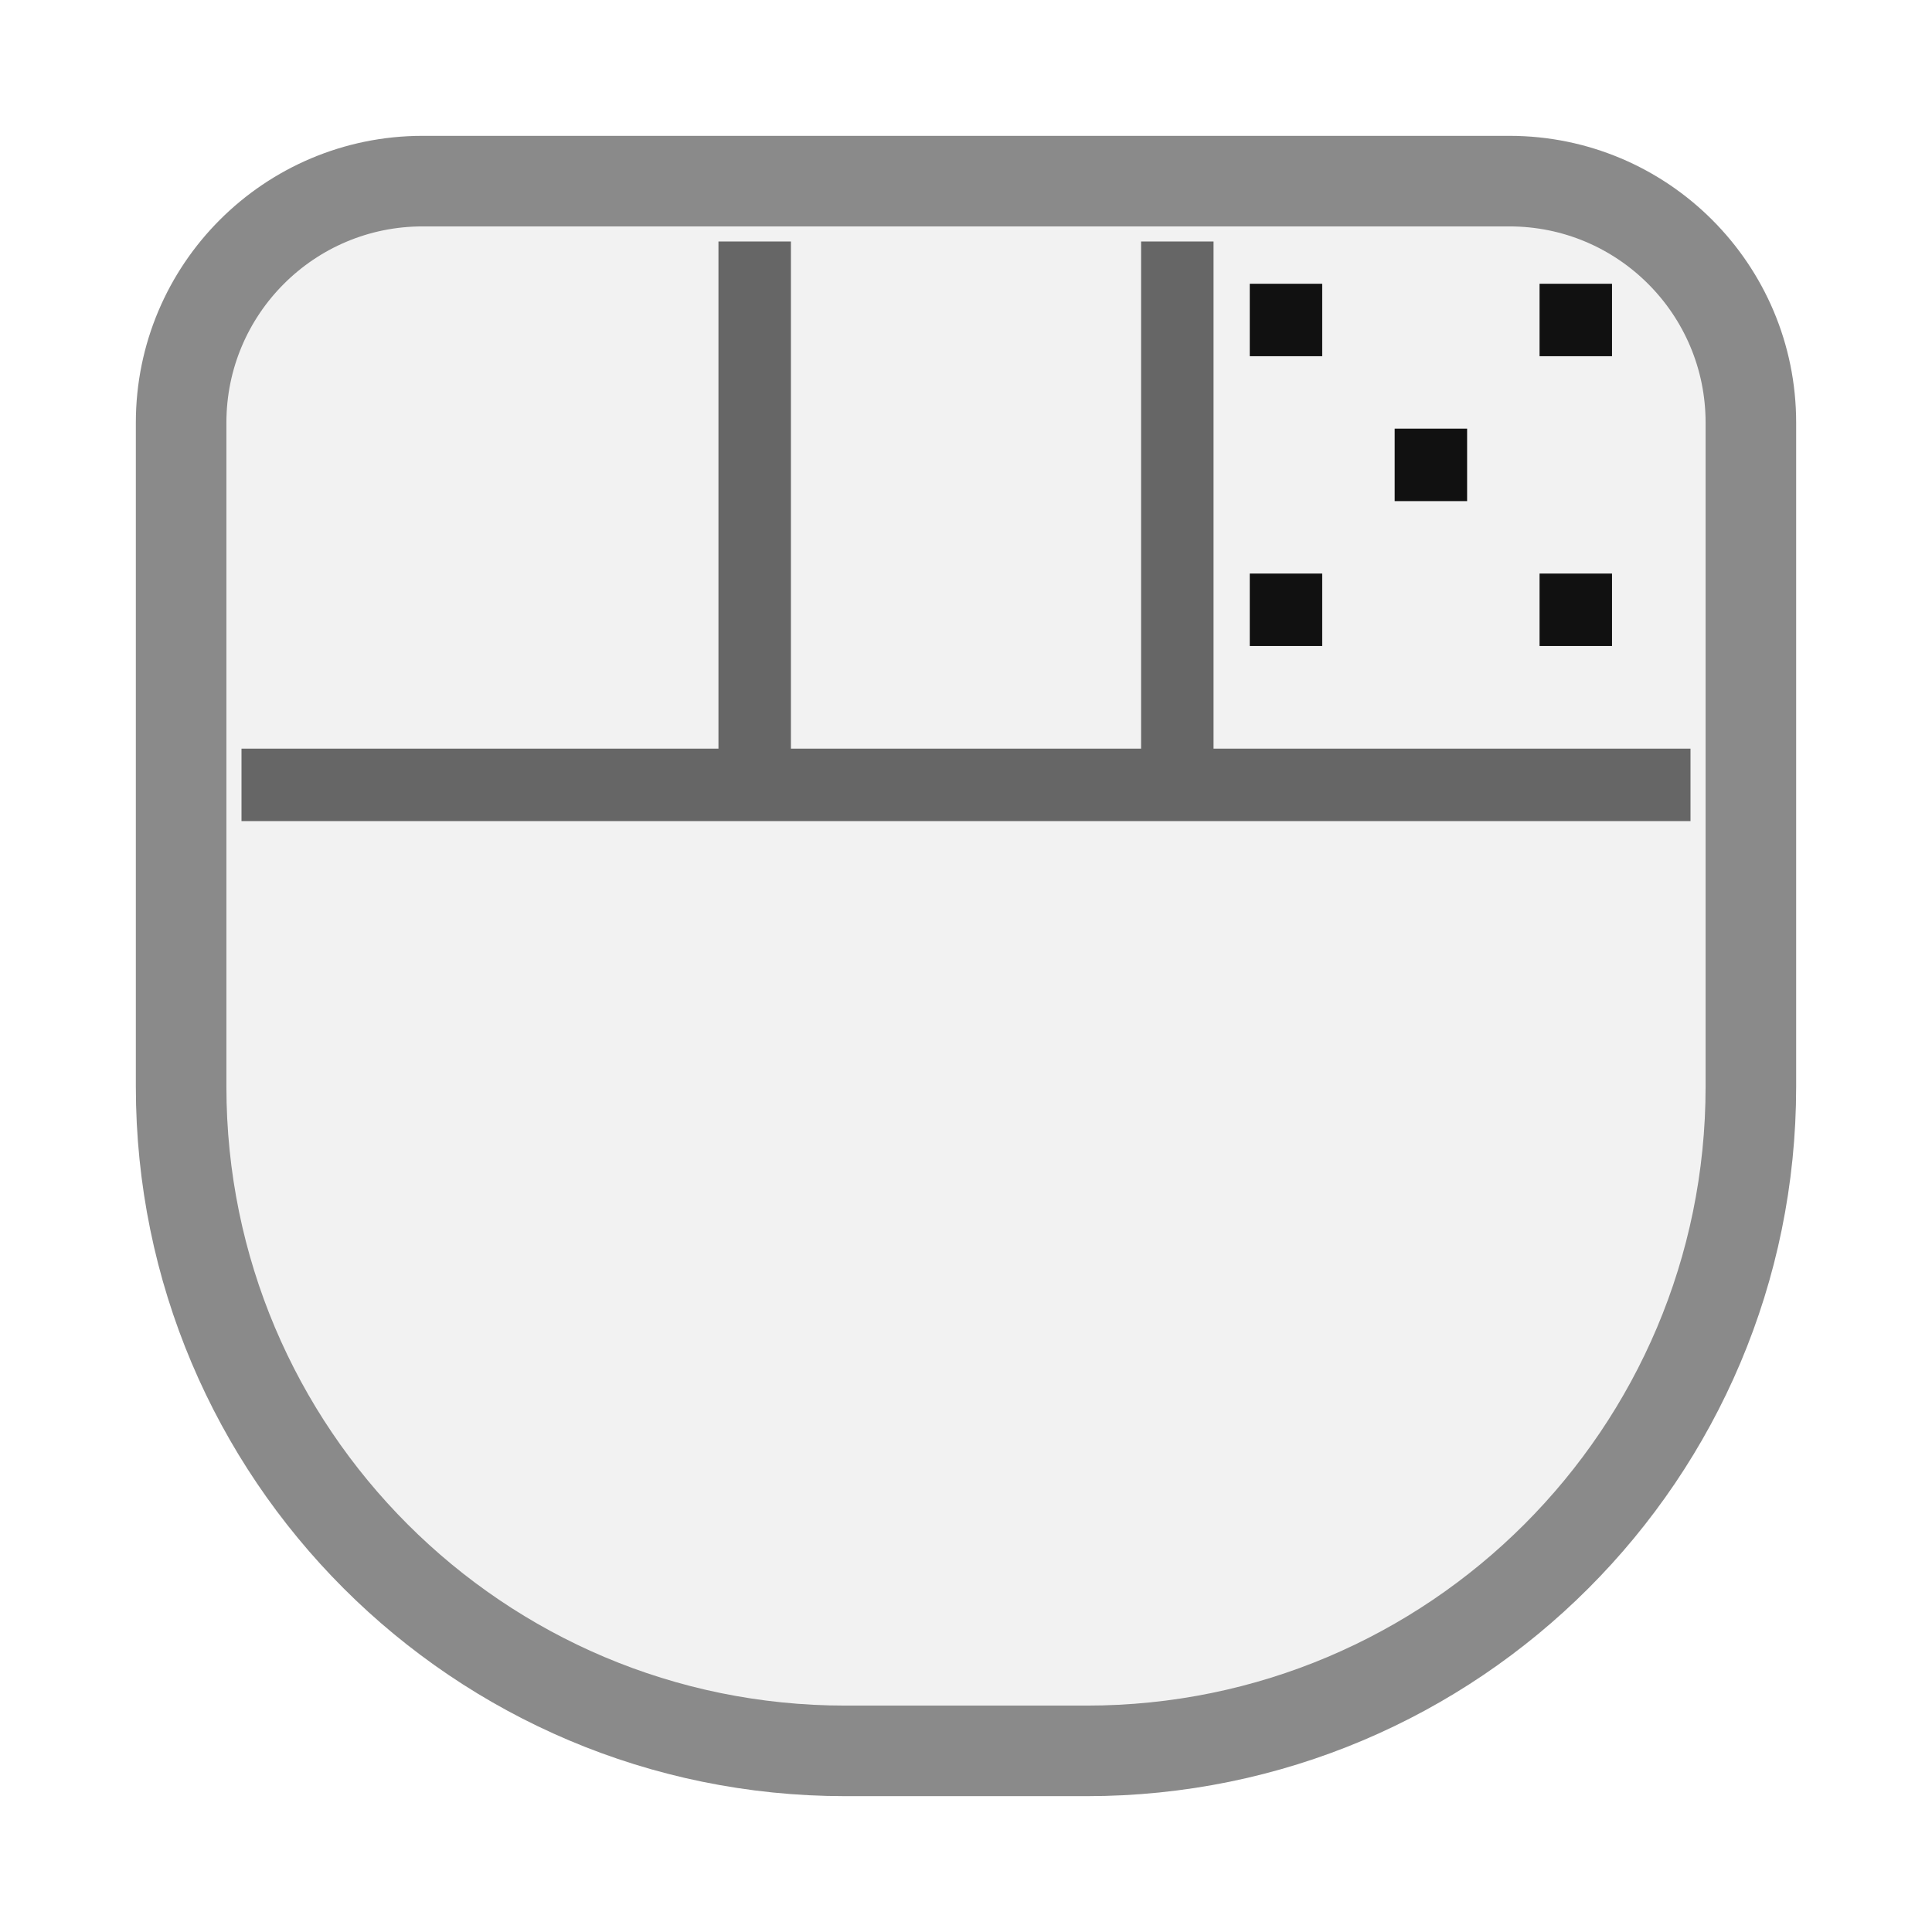
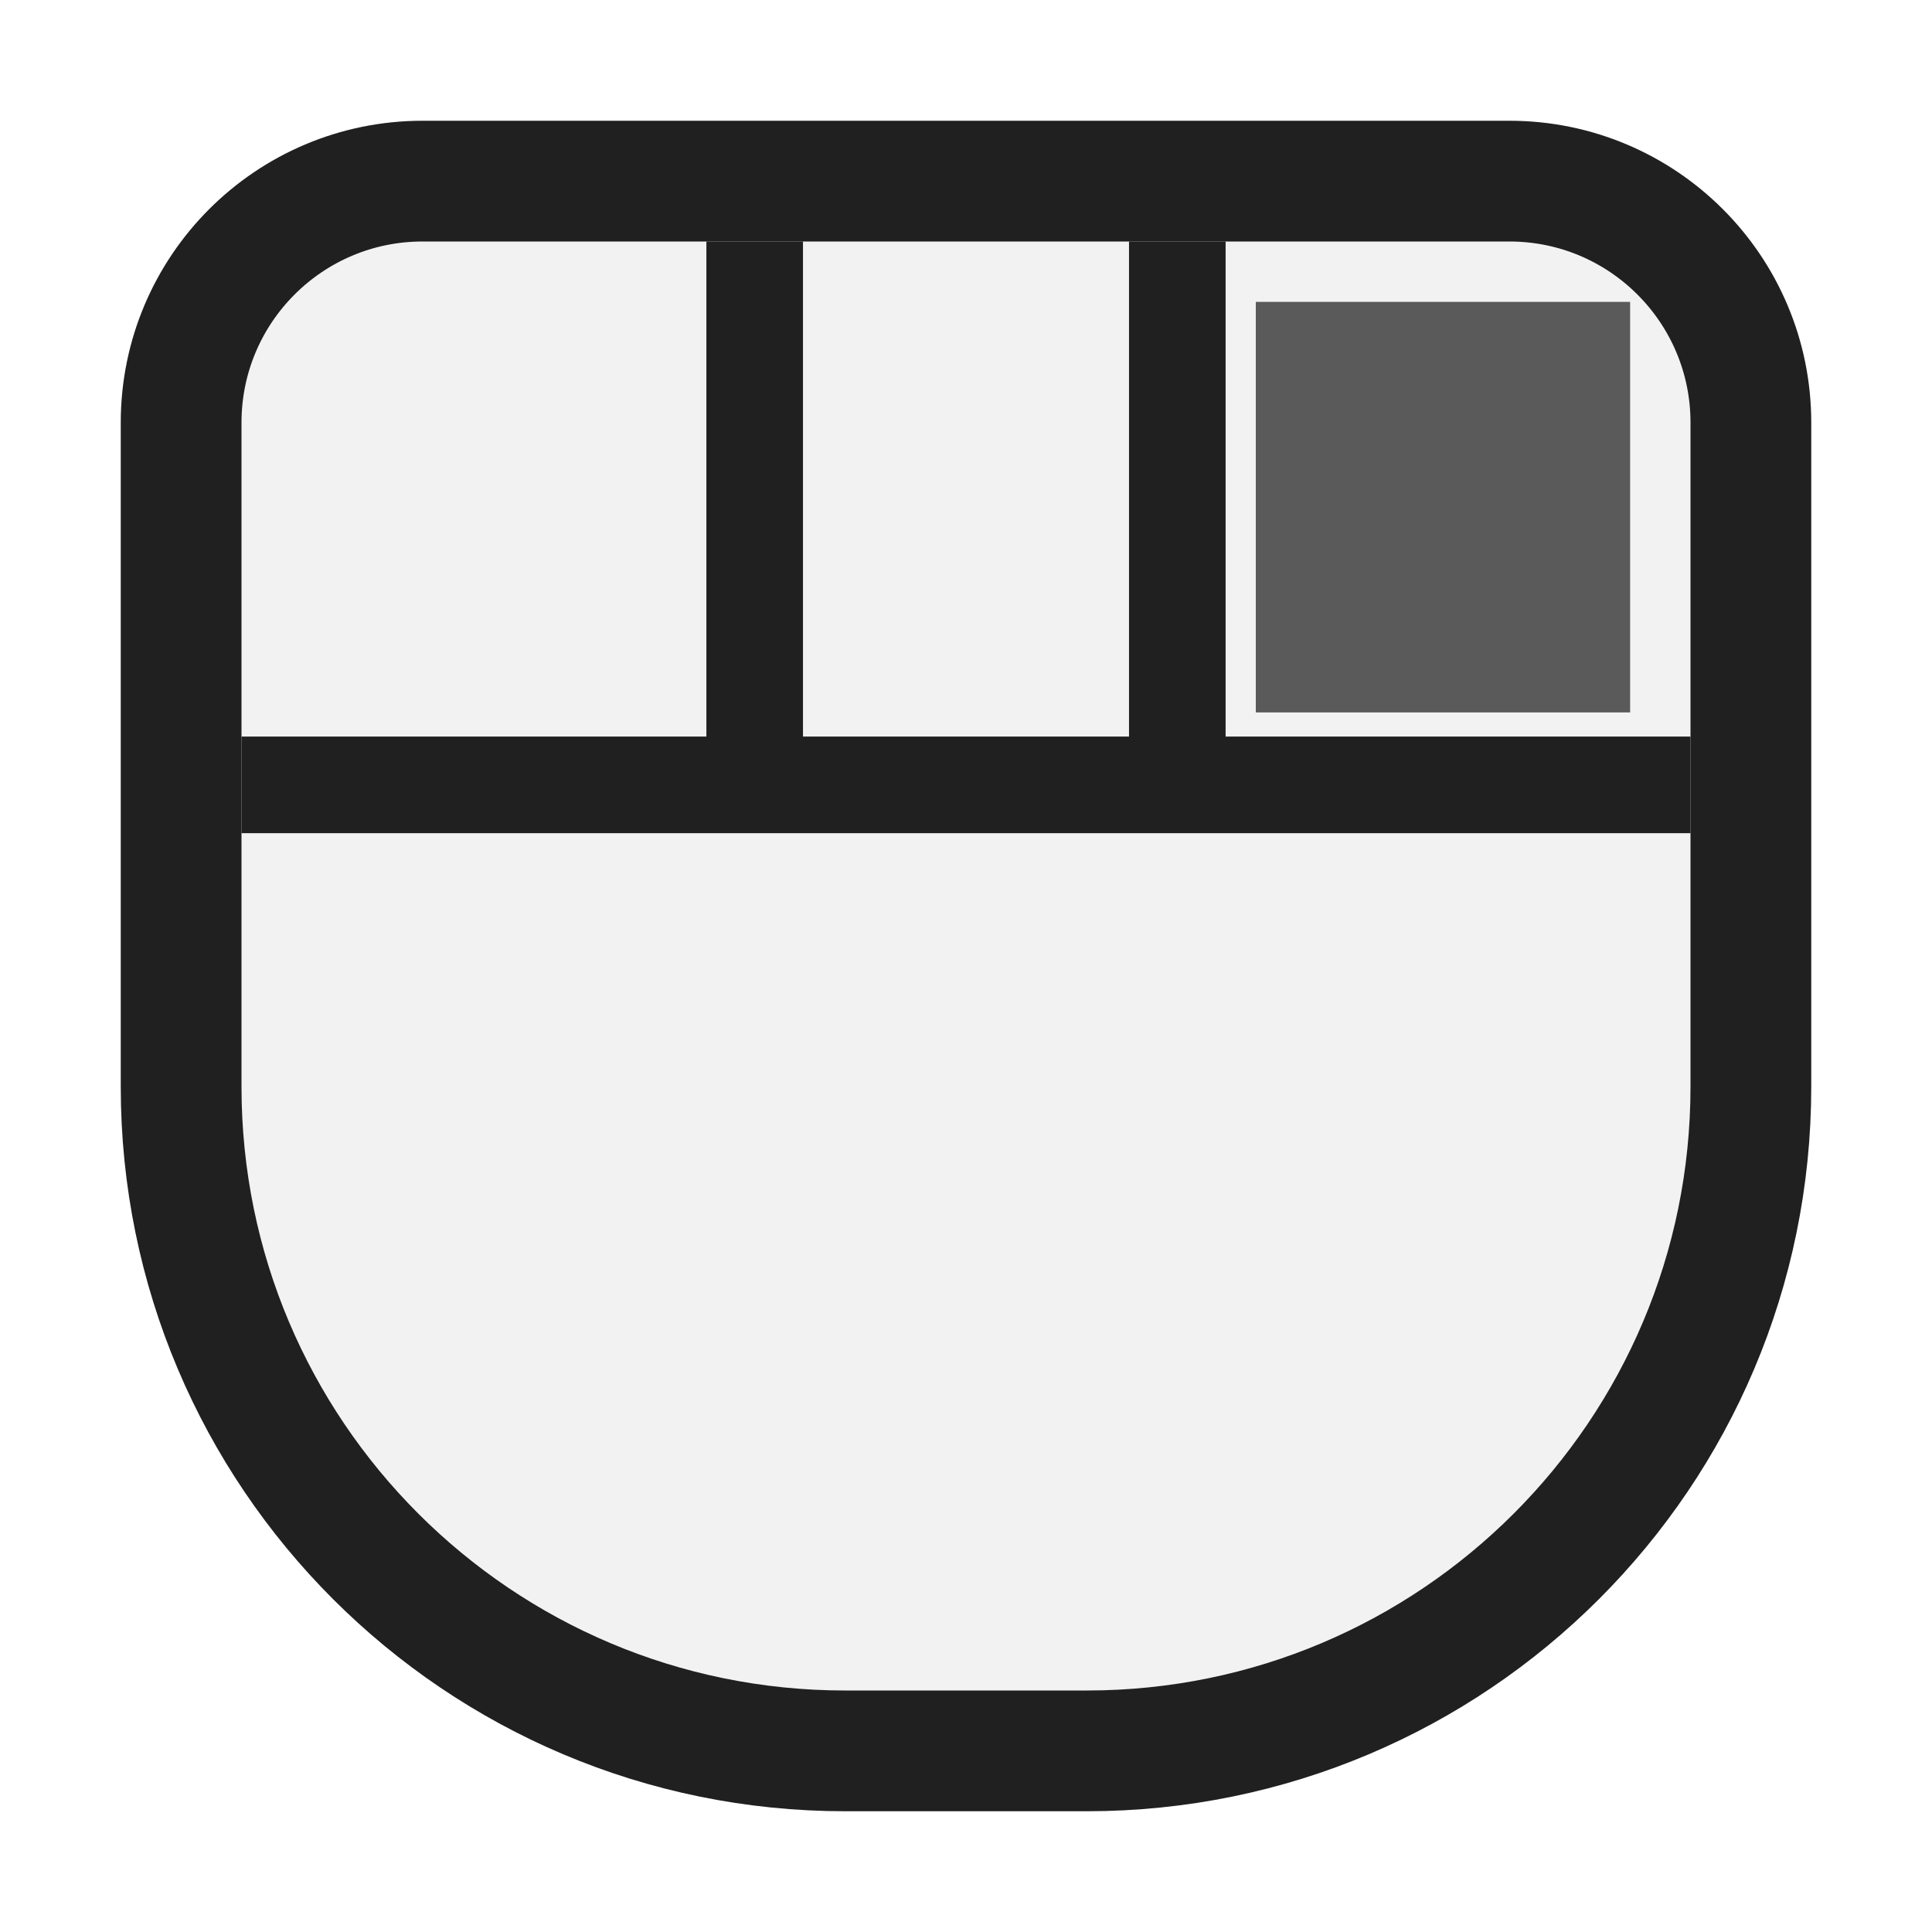
<svg xmlns="http://www.w3.org/2000/svg" width="32" height="32" viewBox="0 0 32 32">
-   <path d="M7 3h18a4 4 0 0 1 4 4v11a11 11 0 0 1-11 11h-4A11 11 0 0 1 3 18V7a4 4 0 0 1 4-4z" fill="#F2F2F2" stroke="#8A8A8A" stroke-width="1.5" />
-   <path d="M4 13h24" stroke="#666" stroke-width="1.2" />
-   <path d="M12.5 4v9M19.5 4v9" stroke="#666" stroke-width="1.2" />
-   <rect x="20.7" y="4.7" width="1.2" height="1.2" fill="#111" />
-   <rect x="25.5" y="4.7" width="1.2" height="1.2" fill="#111" />
-   <rect x="23.1" y="7.1" width="1.2" height="1.2" fill="#111" />
-   <rect x="20.7" y="9.5" width="1.2" height="1.2" fill="#111" />
-   <rect x="25.5" y="9.5" width="1.2" height="1.2" fill="#111" />
+   <path d="M7 3h18a4 4 0 0 1 4 4v11a11 11 0 0 1-11 11h-4A11 11 0 0 1 3 18V7a4 4 0 0 1 4-4z" fill="#F2F2F2" stroke="#202020" stroke-width="2" />
+   <path d="M4 13h24" stroke="#202020" stroke-width="1.6" />
+   <path d="M12.5 4v9M19.5 4v9" stroke="#202020" stroke-width="1.6" />
+   <path d="M20.8 5H27v6.8h-6.2z" fill="#5A5A5A" />
</svg>
